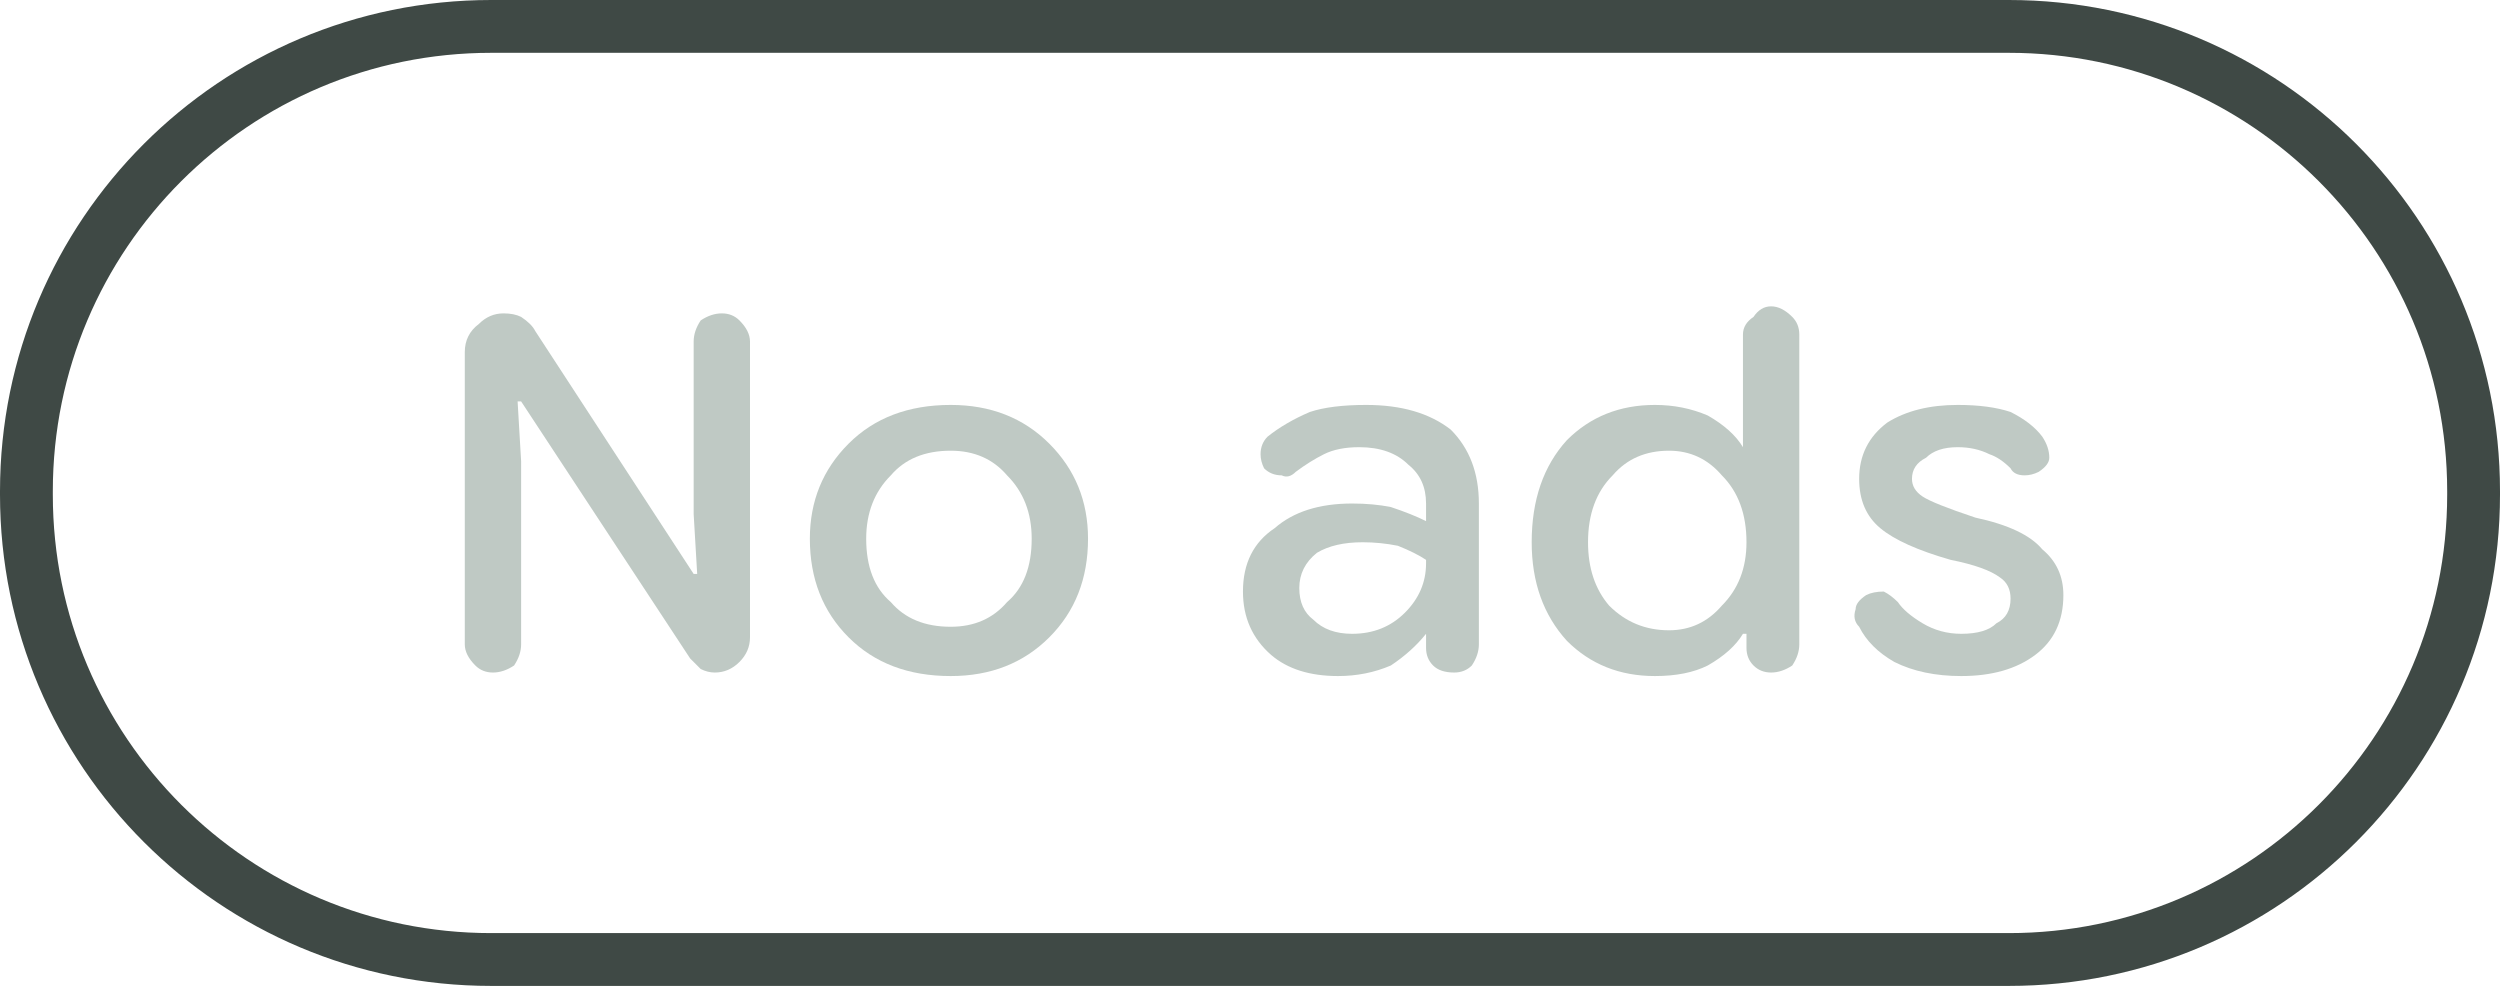
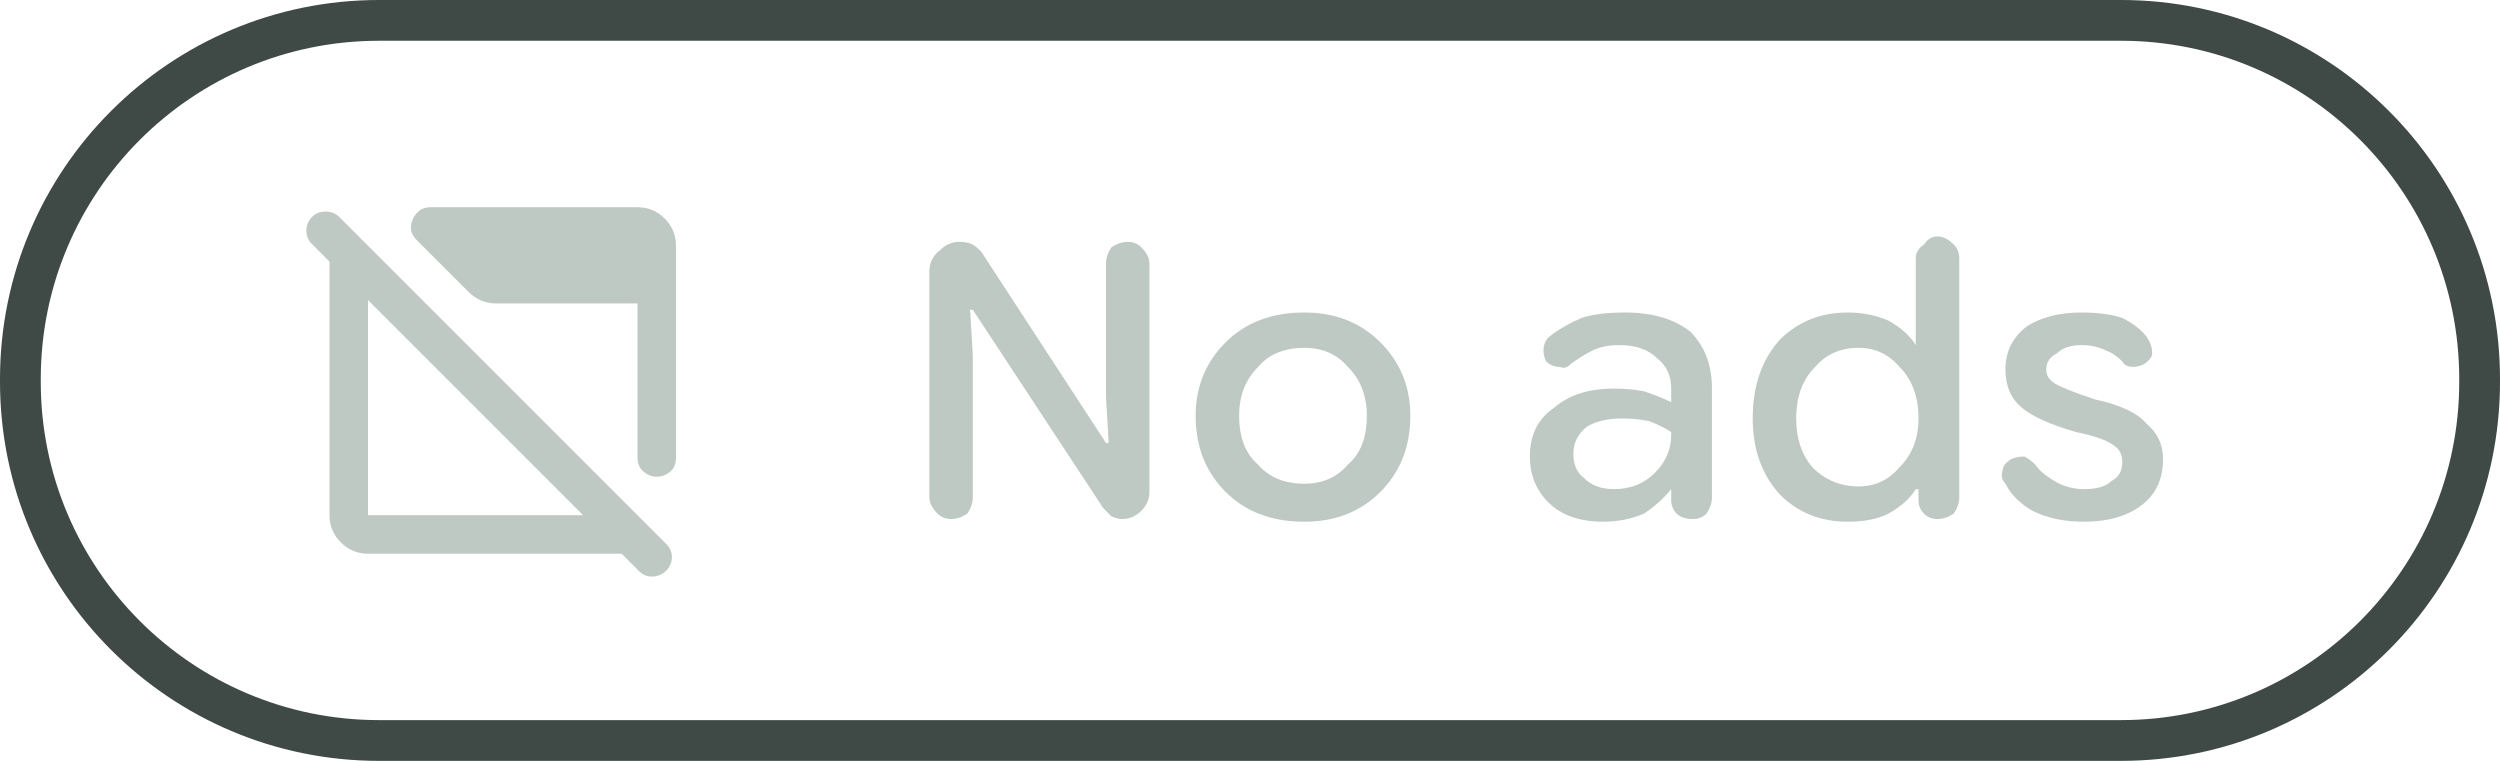
- <svg xmlns="http://www.w3.org/2000/svg" width="71" height="28" viewBox="0 0 71 28" role="img" aria-label="No ads">
+ <svg xmlns="http://www.w3.org/2000/svg" width="92" height="28" viewBox="0 0 92 28" role="img" aria-label="No ads">
  <defs>
    <path id="g0" d="M2 0.1Q1.7 0.1 1.5 -0.1Q1.2 -0.4 1.2 -0.7L1.2 -9Q1.2 -9.5 1.6 -9.8Q1.9 -10.1 2.3 -10.1L2.3 -10.1Q2.6 -10.1 2.8 -10Q3.1 -9.8 3.2 -9.6L7.7 -2.7L7.7 -2.7L7.8 -2.7L7.7 -4.4L7.7 -9.3Q7.7 -9.6 7.9 -9.9Q8.2 -10.1 8.5 -10.1L8.5 -10.1Q8.8 -10.1 9 -9.9Q9.3 -9.6 9.3 -9.3L9.3 -0.9Q9.3 -0.5 9 -0.2Q8.7 0.1 8.3 0.1L8.3 0.1Q8.1 0.1 7.9 0Q7.7 -0.2 7.6 -0.3L2.8 -7.6L2.8 -7.6L2.7 -7.6L2.8 -5.9L2.8 -0.7Q2.8 -0.4 2.6 -0.1Q2.3 0.1 2 0.1L2 0.1Z" />
    <path id="g1" d="M4.5 0.2Q2.7 0.2 1.6 -0.9Q0.5 -2 0.5 -3.7L0.5 -3.7Q0.5 -5.3 1.6 -6.4Q2.7 -7.5 4.5 -7.5Q6.2 -7.5 7.3 -6.4Q8.4 -5.3 8.4 -3.7L8.4 -3.7Q8.4 -2 7.3 -0.9Q6.2 0.2 4.5 0.2ZM4.5 -1.2Q5.5 -1.2 6.1 -1.9Q6.8 -2.5 6.8 -3.7L6.8 -3.7Q6.8 -4.8 6.1 -5.5Q5.5 -6.2 4.5 -6.2Q3.4 -6.2 2.8 -5.5Q2.1 -4.8 2.1 -3.7L2.1 -3.7Q2.1 -2.5 2.8 -1.9Q3.4 -1.2 4.5 -1.2Z" />
    <path id="g3" d="M3.2 0.2Q2 0.2 1.3 -0.4Q0.5 -1.1 0.5 -2.2L0.5 -2.2Q0.5 -3.4 1.4 -4Q2.2 -4.7 3.6 -4.7Q4.2 -4.7 4.7 -4.6Q5.3 -4.4 5.7 -4.2L5.7 -4.7Q5.7 -5.4 5.2 -5.8Q4.7 -6.3 3.8 -6.3Q3.2 -6.3 2.8 -6.1Q2.4 -5.9 2 -5.6Q1.8 -5.4 1.6 -5.5Q1.3 -5.5 1.1 -5.7L1.1 -5.7Q1 -5.9 1 -6.1Q1 -6.4 1.2 -6.6Q1.7 -7 2.4 -7.3Q3 -7.5 4 -7.5Q5.5 -7.5 6.4 -6.8Q7.2 -6 7.2 -4.7L7.2 -0.7Q7.2 -0.4 7 -0.1Q6.8 0.1 6.5 0.1L6.5 0.1Q6.1 0.1 5.9 -0.1Q5.7 -0.3 5.7 -0.6L5.7 -1.5L6 -1L5.7 -1Q5.3 -0.5 4.7 -0.1Q4 0.2 3.2 0.2ZM3.6 -1Q4.5 -1 5.1 -1.6Q5.7 -2.2 5.7 -3L5.7 -3.1Q5.4 -3.3 4.9 -3.5Q4.4 -3.6 3.9 -3.6Q3.1 -3.6 2.6 -3.3Q2.1 -2.9 2.1 -2.3L2.1 -2.3Q2.1 -1.7 2.5 -1.4Q2.9 -1 3.6 -1Z" />
    <path id="g4" d="M4 0.2Q2.5 0.2 1.5 -0.8Q0.5 -1.9 0.5 -3.6L0.5 -3.6Q0.5 -5.4 1.5 -6.5Q2.5 -7.5 4 -7.5Q4.8 -7.5 5.5 -7.2Q6.2 -6.8 6.5 -6.3L6.5 -6.3L6.5 -9.5Q6.5 -9.8 6.8 -10Q7 -10.3 7.3 -10.3L7.3 -10.3Q7.6 -10.3 7.9 -10Q8.1 -9.8 8.1 -9.5L8.1 -0.7Q8.1 -0.4 7.9 -0.1Q7.6 0.1 7.3 0.1L7.3 0.1Q7 0.1 6.8 -0.1Q6.6 -0.3 6.6 -0.6L6.6 -1.3L6.8 -1L6.5 -1Q6.2 -0.5 5.5 -0.1Q4.9 0.2 4 0.2ZM4.4 -1.1Q5.3 -1.1 5.9 -1.8Q6.6 -2.5 6.6 -3.6L6.6 -3.6Q6.6 -4.8 5.9 -5.5Q5.3 -6.2 4.4 -6.2Q3.4 -6.2 2.8 -5.5Q2.1 -4.8 2.1 -3.6L2.1 -3.6Q2.1 -2.5 2.7 -1.8Q3.4 -1.1 4.4 -1.1Z" />
    <path id="g5" d="M3.6 0.2Q2.5 0.2 1.7 -0.2Q1 -0.6 0.7 -1.2Q0.5 -1.4 0.6 -1.7Q0.6 -1.9 0.9 -2.1L0.9 -2.1Q1.1 -2.2 1.4 -2.2Q1.6 -2.1 1.8 -1.9Q2 -1.6 2.5 -1.3Q3 -1 3.6 -1Q4.3 -1 4.6 -1.3Q5 -1.5 5 -2L5 -2Q5 -2.4 4.7 -2.6Q4.3 -2.9 3.3 -3.1Q1.9 -3.5 1.3 -4Q0.7 -4.5 0.7 -5.4L0.7 -5.4Q0.7 -6.4 1.5 -7Q2.3 -7.5 3.5 -7.5Q4.4 -7.5 5 -7.3Q5.6 -7 5.9 -6.6Q6.1 -6.3 6.1 -6Q6.1 -5.8 5.8 -5.6L5.8 -5.6Q5.6 -5.5 5.4 -5.5Q5.1 -5.5 5 -5.7Q4.7 -6 4.4 -6.1Q4 -6.3 3.5 -6.3Q2.9 -6.3 2.6 -6Q2.2 -5.8 2.2 -5.4L2.2 -5.4Q2.2 -5.1 2.5 -4.9Q2.8 -4.7 4 -4.3Q5.4 -4 5.9 -3.4Q6.5 -2.9 6.5 -2.1L6.5 -2.1Q6.5 -1 5.7 -0.4Q4.9 0.2 3.6 0.2Z" />
  </defs>
-   <rect x="0.75" y="0.75" width="69.5" height="26.5" rx="13.2" fill="none" stroke="#3F4945" stroke-width="1.5" />
+   <rect x="0.75" y="0.75" width="90.5" height="26.5" rx="13.2" fill="none" stroke="#3F4945" stroke-width="1.5" />
+   <g fill="#BFC9C4" transform="translate(10 5.5) scale(0.01771)">
+     <path transform="translate(0 960)" d="M200-120q-33 0-56.5-23.5T120-200v-527l-37-37q-11-11-11-27.5T84-820q11-11 28-11t28 11l680 680q12 12 11.5 28T819-84q-12 11-28 11.5T763-84l-36-36H200Zm0-80h447L200-647v447Zm600-80q-15 0-27.5-10.5T760-321v-319H466q-16 0-30.5-6T410-663L301-772q-10-10-11.5-21t3.5-22q5-11 14-18t23-7h430q33 0 56.5 23.5T840-760v440q0 20-12.5 30T800-280Z" />
+   </g>
  <g fill="#BFC9C4">
-     <use href="#g0" x="12" y="19" />
-     <use href="#g1" x="22.5" y="19" />
-     <use href="#g3" x="34.8" y="19" />
-     <use href="#g4" x="43" y="19" />
-     <use href="#g5" x="52.1" y="19" />
+     <use href="#g0" x="33" y="19" />
+     <use href="#g1" x="43.5" y="19" />
+     <use href="#g3" x="55.8" y="19" />
+     <use href="#g4" x="64" y="19" />
+     <use href="#g5" x="73.1" y="19" />
  </g>
</svg>
